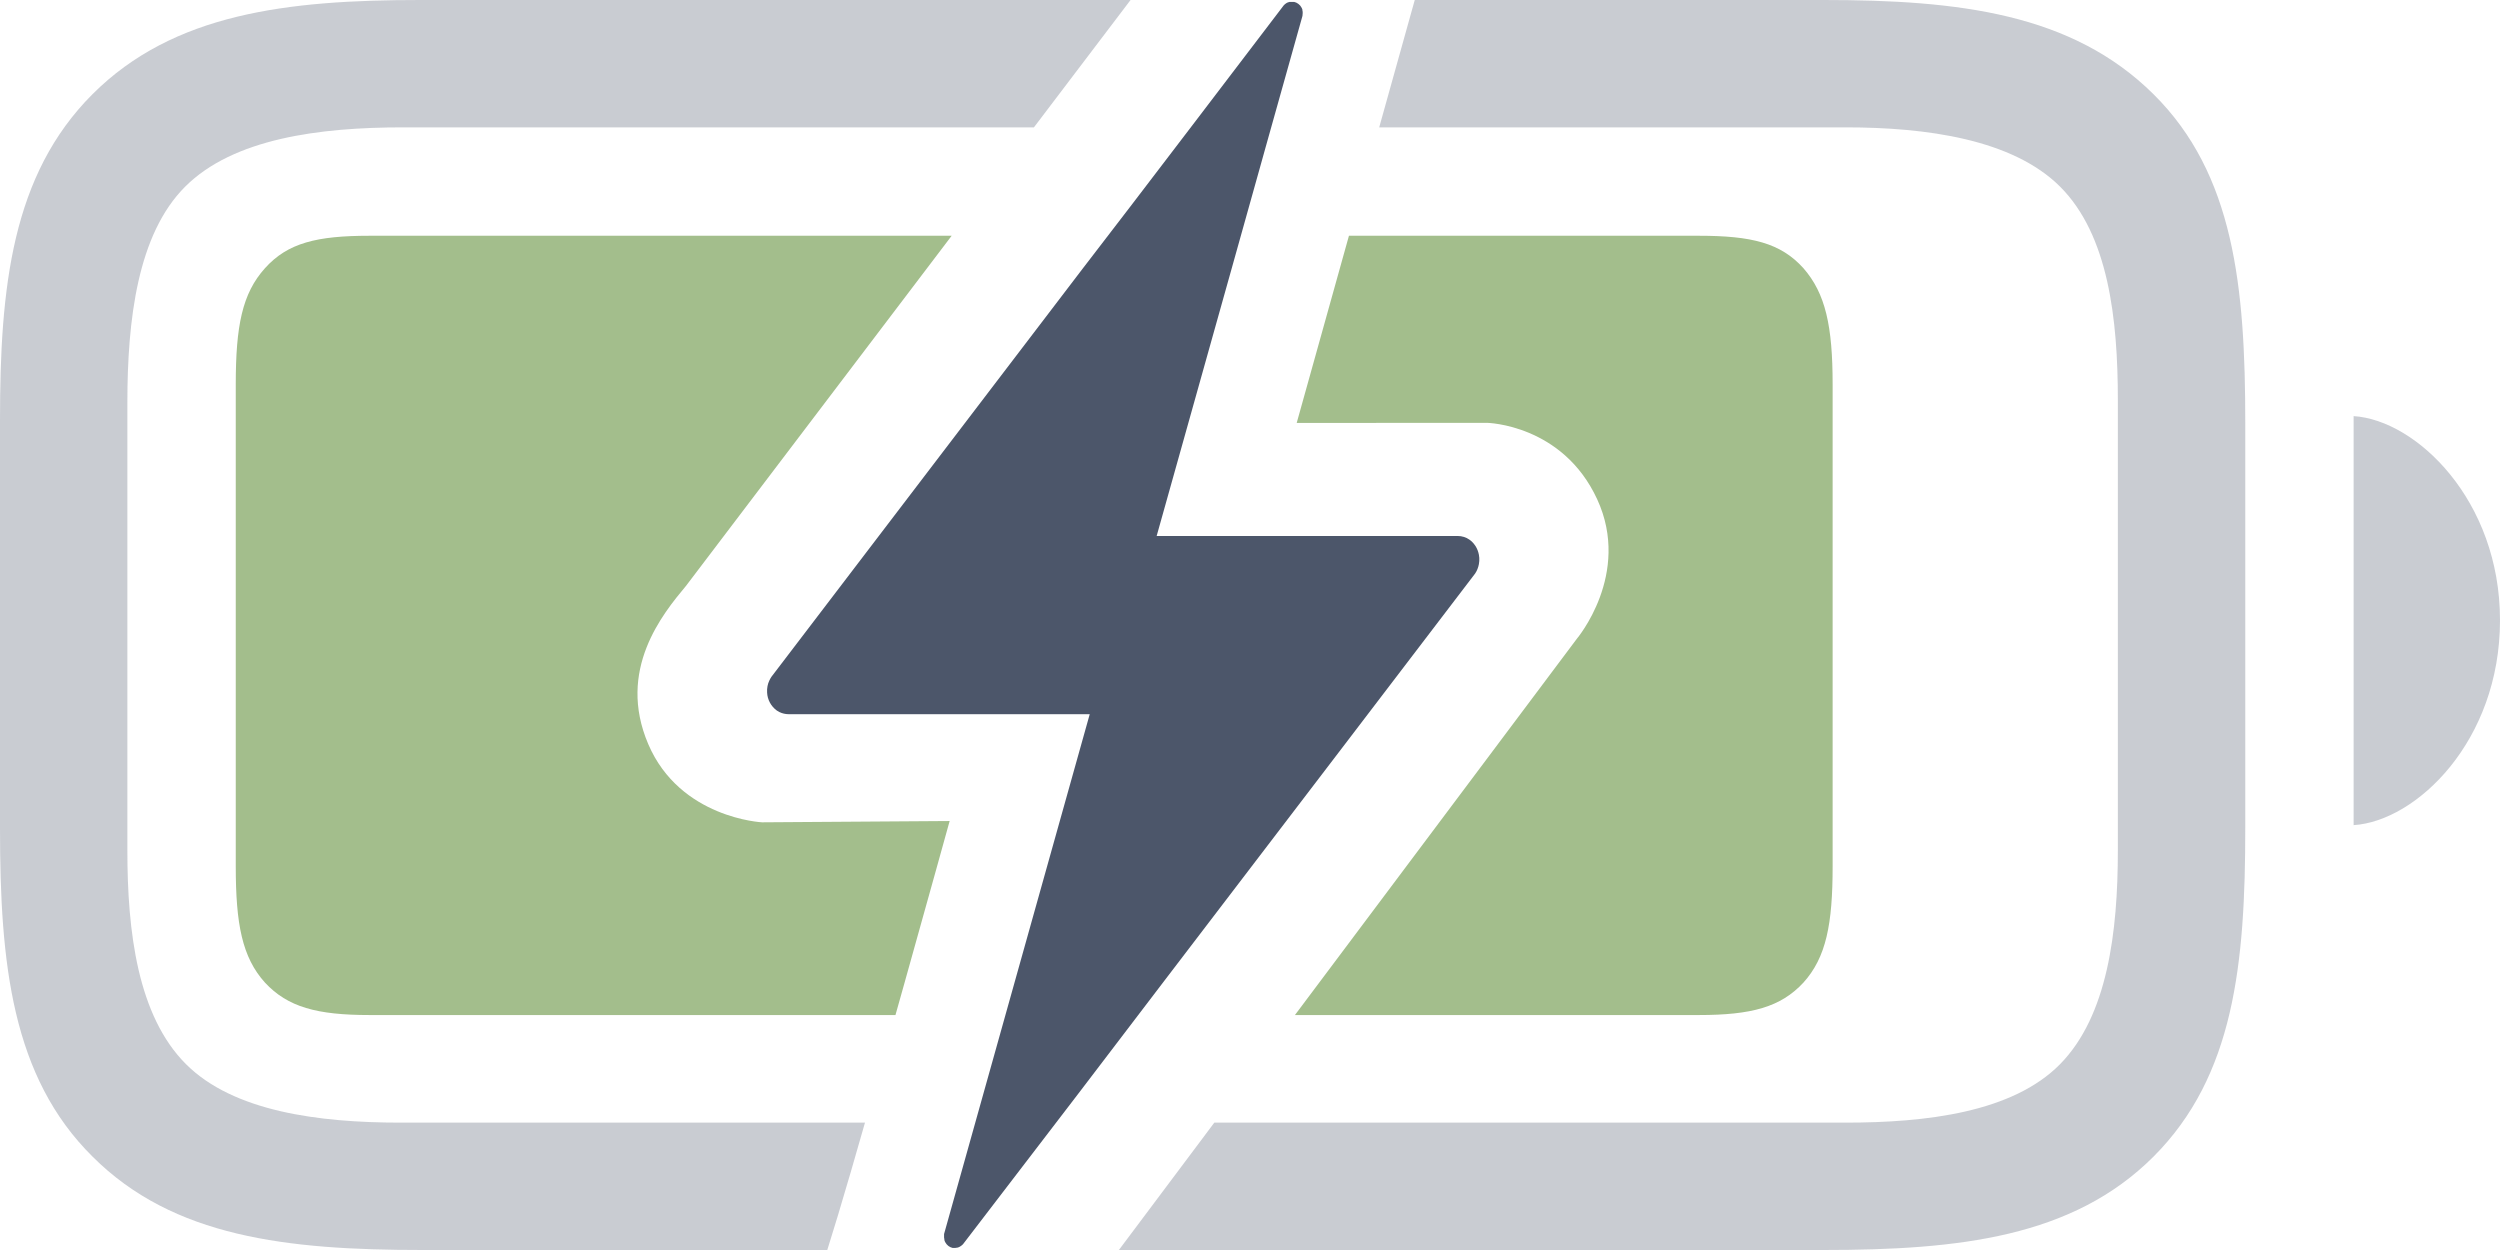
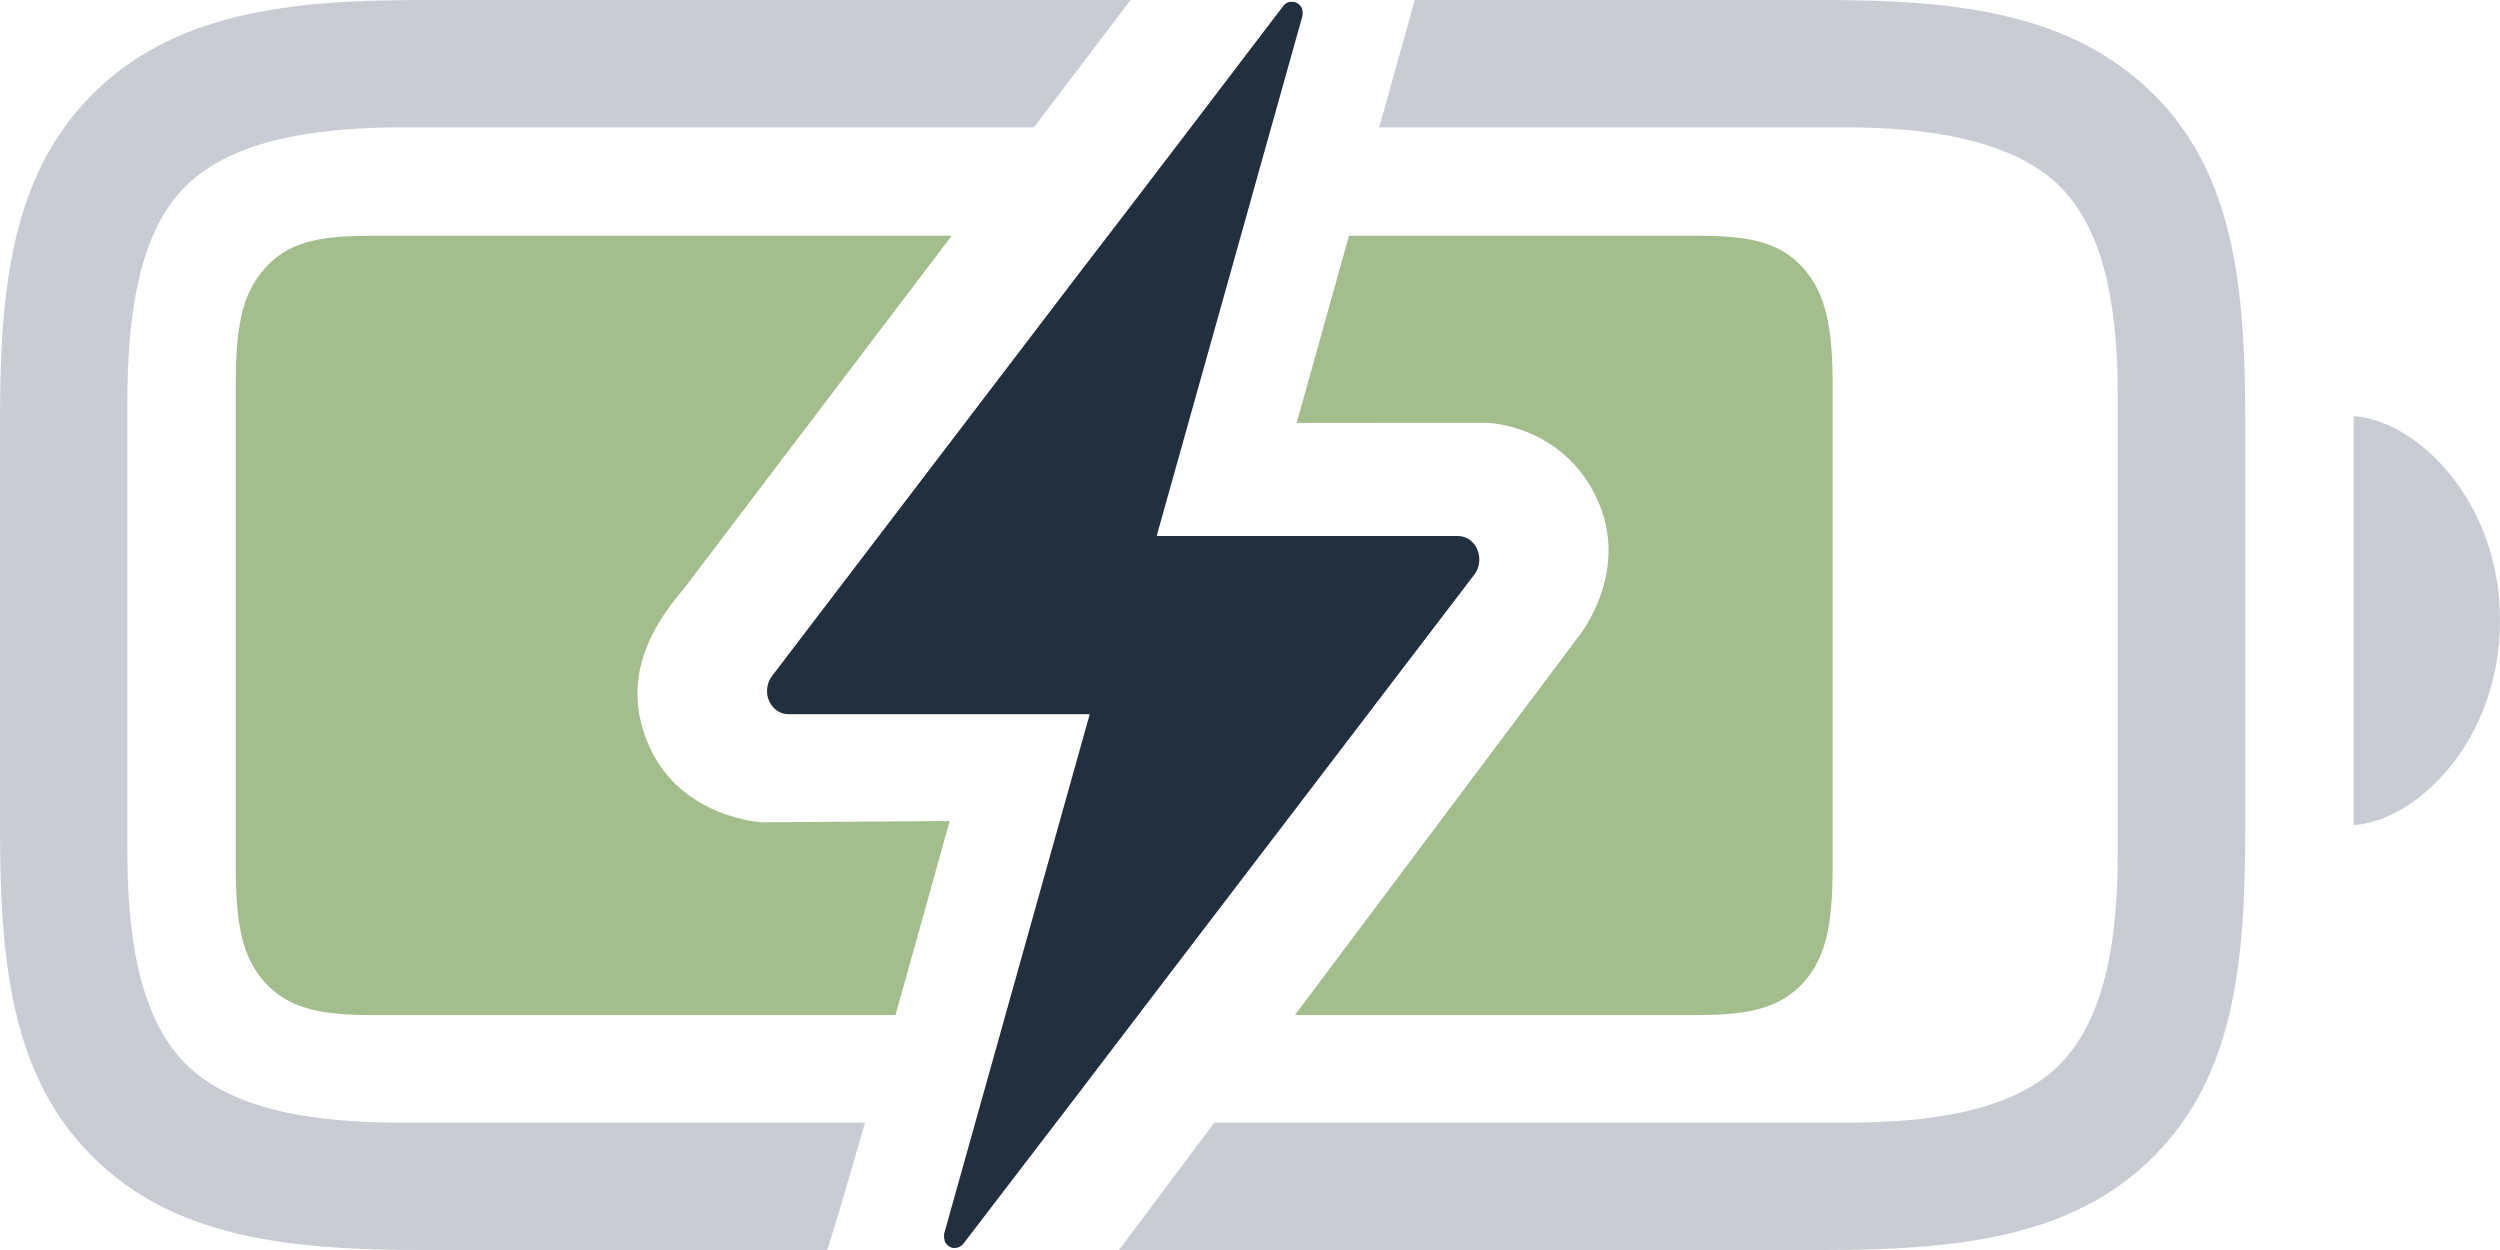
<svg xmlns="http://www.w3.org/2000/svg" fill="#000000" width="800" height="400" viewBox="0 0 56 28" version="1.1" id="svg28">
  <defs id="defs32">
    <clipPath clipPathUnits="userSpaceOnUse" id="clipPath1815">
      <path style="display:none;fill:#242933;fill-opacity:1;stroke:#242933;stroke-width:0;stroke-dasharray:none;stroke-opacity:1;paint-order:stroke markers fill" d="m 15.364,27.127 10.942,-14.419 2.013,-2.731 4.288,0.012 -0.545,2.684 -3.015,10.801 4.268,-0.002 c 0,0 1.69,0.036 2.463,1.712 0.773,1.677 -0.459,3.129 -0.459,3.129 l -13.11,17.498 -4.901,0.007 c 0,0 0.831,-2.517 1.461,-4.587 0.63,-2.07 2.504,-8.84 2.504,-8.84 l -4.202,0.029 c 0,0 -1.837,-0.088 -2.549,-1.751 -0.712,-1.663 0.323,-2.919 0.843,-3.542 z" id="path1817" />
      <path id="lpe_path-effect1823" style="fill:#242933;fill-opacity:1;stroke:#242933;stroke-width:0;stroke-dasharray:none;stroke-opacity:1;paint-order:stroke markers fill" class="powerclip" d="M 0.281,14.281 H 46.051 V 41.737 H 0.281 Z M 15.364,27.127 v -1.69e-4 c -0.519,0.623 -1.554,1.879 -0.843,3.542 0.712,1.663 2.549,1.751 2.549,1.751 l 4.202,-0.029 c 0,0 -1.874,6.769 -2.504,8.84 -0.63,2.07 -1.461,4.587 -1.461,4.587 l 4.901,-0.007 13.11,-17.498 c 0,0 1.232,-1.452 0.459,-3.129 -0.773,-1.677 -2.463,-1.712 -2.463,-1.712 l -4.268,0.002 3.015,-10.801 0.545,-2.684 -4.288,-0.012 -2.013,2.731 z" />
    </clipPath>
    <clipPath clipPathUnits="userSpaceOnUse" id="clipPath1819">
      <path style="display:none;fill:#242933;fill-opacity:1;stroke:#242933;stroke-width:0;stroke-dasharray:none;stroke-opacity:1;paint-order:stroke markers fill" d="m 15.364,27.127 10.942,-14.419 2.013,-2.731 4.288,0.012 -0.545,2.684 -3.015,10.801 4.268,-0.002 c 0,0 1.69,0.036 2.463,1.712 0.773,1.677 -0.459,3.129 -0.459,3.129 l -13.11,17.498 -4.901,0.007 c 0,0 0.831,-2.517 1.461,-4.587 0.63,-2.07 2.504,-8.84 2.504,-8.84 l -4.202,0.029 c 0,0 -1.837,-0.088 -2.549,-1.751 -0.712,-1.663 0.323,-2.919 0.843,-3.542 z" id="path1821" />
      <path id="lpe_path-effect1827" style="fill:#242933;fill-opacity:1;stroke:#242933;stroke-width:0;stroke-dasharray:none;stroke-opacity:1;paint-order:stroke markers fill" class="powerclip" d="M -5,9 H 61 V 47 H -5 Z m 20.364,18.127 v -1.69e-4 c -0.519,0.623 -1.554,1.879 -0.843,3.542 0.712,1.663 2.549,1.751 2.549,1.751 l 4.202,-0.029 c 0,0 -1.874,6.769 -2.504,8.84 -0.63,2.07 -1.461,4.587 -1.461,4.587 l 4.901,-0.007 13.11,-17.498 c 0,0 1.232,-1.452 0.459,-3.129 -0.773,-1.677 -2.463,-1.712 -2.463,-1.712 l -4.268,0.002 3.015,-10.801 0.545,-2.684 -4.288,-0.012 -2.013,2.731 z" />
    </clipPath>
  </defs>
  <path id="path26" style="display:inline;fill:#4c566a;fill-opacity:0.3;stroke-width:1;stroke-dasharray:none" d="M 9.41,14 C 6.433,14 3.881,14.301 2.073,16.109 0.266,17.916 0,20.433 0,23.41 v 9.144 c 0,3.03 0.266,5.565 2.073,7.354 C 3.881,41.716 6.433,42 9.463,42 H 40.848 c 3.03,0 5.582,-0.284 7.39,-2.091 1.808,-1.808 2.056,-4.324 2.056,-7.354 v -9.091 c 0,-3.03 -0.248,-5.565 -2.056,-7.354 C 46.413,14.301 43.879,14 40.848,14 Z M 9.02,16.853 H 41.344 c 1.808,0 3.739,0.266 4.803,1.329 1.081,1.081 1.293,2.959 1.293,4.785 v 10.084 c 0,1.825 -0.231,3.704 -1.293,4.785 -1.063,1.081 -2.995,1.311 -4.803,1.311 H 8.967 C 7.142,39.147 5.228,38.899 4.165,37.836 3.084,36.754 2.853,34.876 2.853,33.051 V 23.02 c 0,-1.861 0.23,-3.775 1.294,-4.838 1.081,-1.081 3.013,-1.329 4.873,-1.329 z m 43.701,6.468 v 9.162 C 54.121,32.395 56,30.605 56,27.894 56,25.2 54.121,23.41 52.722,23.321 Z" clip-path="url(#clipPath1819)" transform="translate(0,-14)" />
  <path id="path869" style="display:inline;fill:#a3be8c;fill-opacity:1;stroke-width:0.949;stroke-dasharray:none" d="m 8.279,19.281 c -1.18,0 -1.834,0.159 -2.344,0.727 -0.51,0.567 -0.654,1.294 -0.654,2.605 v 10.792 c 0,1.294 0.143,2.038 0.654,2.605 0.51,0.549 1.164,0.727 2.344,0.727 H 38.053 c 1.18,0 1.834,-0.177 2.344,-0.727 0.511,-0.567 0.654,-1.311 0.654,-2.605 V 22.613 c 0,-1.311 -0.159,-2.038 -0.654,-2.605 -0.51,-0.567 -1.164,-0.727 -2.344,-0.727 z" clip-path="url(#clipPath1815)" transform="translate(0,-14)" />
-   <path d="m 30.081,16.73 2.962,-3.883 c 0.042,-0.063 0.07,-0.134 0.084,-0.209 0.004,-0.024 0.007,-0.048 0.009,-0.072 0.003,-0.047 2.27e-4,-0.095 -0.009,-0.141 -0.013,-0.068 -0.038,-0.133 -0.074,-0.191 -0.024,-0.038 -0.053,-0.073 -0.085,-0.104 -0.016,-0.015 -0.034,-0.029 -0.053,-0.042 -0.037,-0.026 -0.078,-0.047 -0.121,-0.06 -0.046,-0.015 -0.095,-0.022 -0.143,-0.022 h -6.742 l 1.326,-4.728 0.353,-1.258 0.679,-2.425 0.056,-0.201 0.852,-3.037 v 0 c 0.003,-0.02 0.005,-0.04 0.005,-0.06 v -0.018 c 0,-0.005 0,-0.028 -0.005,-0.042 -0.005,-0.013 0,-0.01 0,-0.015 -0.004,-0.017 -0.011,-0.034 -0.019,-0.049 v 0 c -0.009,-0.015 -0.018,-0.029 -0.028,-0.043 l -0.01,-0.011 c -0.009,-0.009 -0.018,-0.017 -0.027,-0.025 l -0.011,-0.009 c -0.014,-0.01 -0.028,-0.019 -0.043,-0.026 v 0 c -0.014,-0.007 -0.029,-0.012 -0.045,-0.015 h -0.014 -0.036 -0.014 c -0.016,-0.002 -0.033,-0.002 -0.049,0 v 0 c -0.016,0.004 -0.031,0.009 -0.046,0.016 l -0.014,0.008 -0.033,0.023 -0.012,0.011 c -0.015,0.013 -0.028,0.028 -0.039,0.045 v 0 l -1.97,2.586 -1.438,1.884 -1.078,1.404 -6.971,9.142 c -0.018,0.028 -0.034,0.057 -0.048,0.088 -0.018,0.038 -0.03,0.078 -0.038,0.119 -0.009,0.046 -0.012,0.094 -0.009,0.141 0.007,0.162 0.088,0.311 0.219,0.406 0.019,0.013 0.039,0.024 0.059,0.034 0.064,0.031 0.135,0.047 0.207,0.047 h 6.742 l -3.263,11.644 c -0.002,0.02 -0.002,0.041 0,0.061 v 0.016 c 7.91e-4,0.014 0.003,0.028 0.007,0.042 -5.66e-4,0.005 -5.66e-4,0.01 0,0.015 0.004,0.017 0.011,0.034 0.019,0.049 v 0 c 0.009,0.014 0.018,0.028 0.028,0.042 l 0.01,0.011 0.027,0.026 c 0.004,0.002 0.008,0.005 0.011,0.009 0.013,0.01 0.028,0.018 0.043,0.025 v 0 c 0.015,0.006 0.03,0.011 0.045,0.015 h 0.014 c 0.012,9.86e-4 0.024,9.86e-4 0.036,0 h 0.014 c 0.017,-5.66e-4 0.033,-0.003 0.049,-0.007 v 0 c 0.016,-0.004 0.031,-0.01 0.045,-0.018 l 0.014,-0.008 0.033,-0.023 0.012,-0.01 c 0.015,-0.013 0.028,-0.028 0.039,-0.045 v 0 l 2.552,-3.332 1.918,-2.517 z" id="path3644" style="fill:#4c566a;fill-opacity:1;stroke-width:0.109" />
+   <path d="m 30.081,16.73 2.962,-3.883 c 0.042,-0.063 0.07,-0.134 0.084,-0.209 0.004,-0.024 0.007,-0.048 0.009,-0.072 0.003,-0.047 2.27e-4,-0.095 -0.009,-0.141 -0.013,-0.068 -0.038,-0.133 -0.074,-0.191 -0.024,-0.038 -0.053,-0.073 -0.085,-0.104 -0.016,-0.015 -0.034,-0.029 -0.053,-0.042 -0.037,-0.026 -0.078,-0.047 -0.121,-0.06 -0.046,-0.015 -0.095,-0.022 -0.143,-0.022 h -6.742 l 1.326,-4.728 0.353,-1.258 0.679,-2.425 0.056,-0.201 0.852,-3.037 v 0 c 0.003,-0.02 0.005,-0.04 0.005,-0.06 v -0.018 c 0,-0.005 0,-0.028 -0.005,-0.042 -0.005,-0.013 0,-0.01 0,-0.015 -0.004,-0.017 -0.011,-0.034 -0.019,-0.049 v 0 c -0.009,-0.015 -0.018,-0.029 -0.028,-0.043 l -0.01,-0.011 c -0.009,-0.009 -0.018,-0.017 -0.027,-0.025 l -0.011,-0.009 c -0.014,-0.01 -0.028,-0.019 -0.043,-0.026 v 0 c -0.014,-0.007 -0.029,-0.012 -0.045,-0.015 h -0.014 -0.036 -0.014 c -0.016,-0.002 -0.033,-0.002 -0.049,0 v 0 c -0.016,0.004 -0.031,0.009 -0.046,0.016 l -0.014,0.008 -0.033,0.023 -0.012,0.011 c -0.015,0.013 -0.028,0.028 -0.039,0.045 v 0 l -1.97,2.586 -1.438,1.884 -1.078,1.404 -6.971,9.142 c -0.018,0.028 -0.034,0.057 -0.048,0.088 -0.018,0.038 -0.03,0.078 -0.038,0.119 -0.009,0.046 -0.012,0.094 -0.009,0.141 0.007,0.162 0.088,0.311 0.219,0.406 0.019,0.013 0.039,0.024 0.059,0.034 0.064,0.031 0.135,0.047 0.207,0.047 h 6.742 l -3.263,11.644 c -0.002,0.02 -0.002,0.041 0,0.061 v 0.016 c 7.91e-4,0.014 0.003,0.028 0.007,0.042 -5.66e-4,0.005 -5.66e-4,0.01 0,0.015 0.004,0.017 0.011,0.034 0.019,0.049 v 0 c 0.009,0.014 0.018,0.028 0.028,0.042 l 0.01,0.011 0.027,0.026 c 0.004,0.002 0.008,0.005 0.011,0.009 0.013,0.01 0.028,0.018 0.043,0.025 v 0 c 0.015,0.006 0.03,0.011 0.045,0.015 h 0.014 c 0.012,9.86e-4 0.024,9.86e-4 0.036,0 h 0.014 c 0.017,-5.66e-4 0.033,-0.003 0.049,-0.007 v 0 c 0.016,-0.004 0.031,-0.01 0.045,-0.018 l 0.014,-0.008 0.033,-0.023 0.012,-0.01 c 0.015,-0.013 0.028,-0.028 0.039,-0.045 v 0 l 2.552,-3.332 1.918,-2.517 z" id="path3644" style="fill:#222f3e;fill-opacity:1;stroke-width:0.109" />
</svg>
